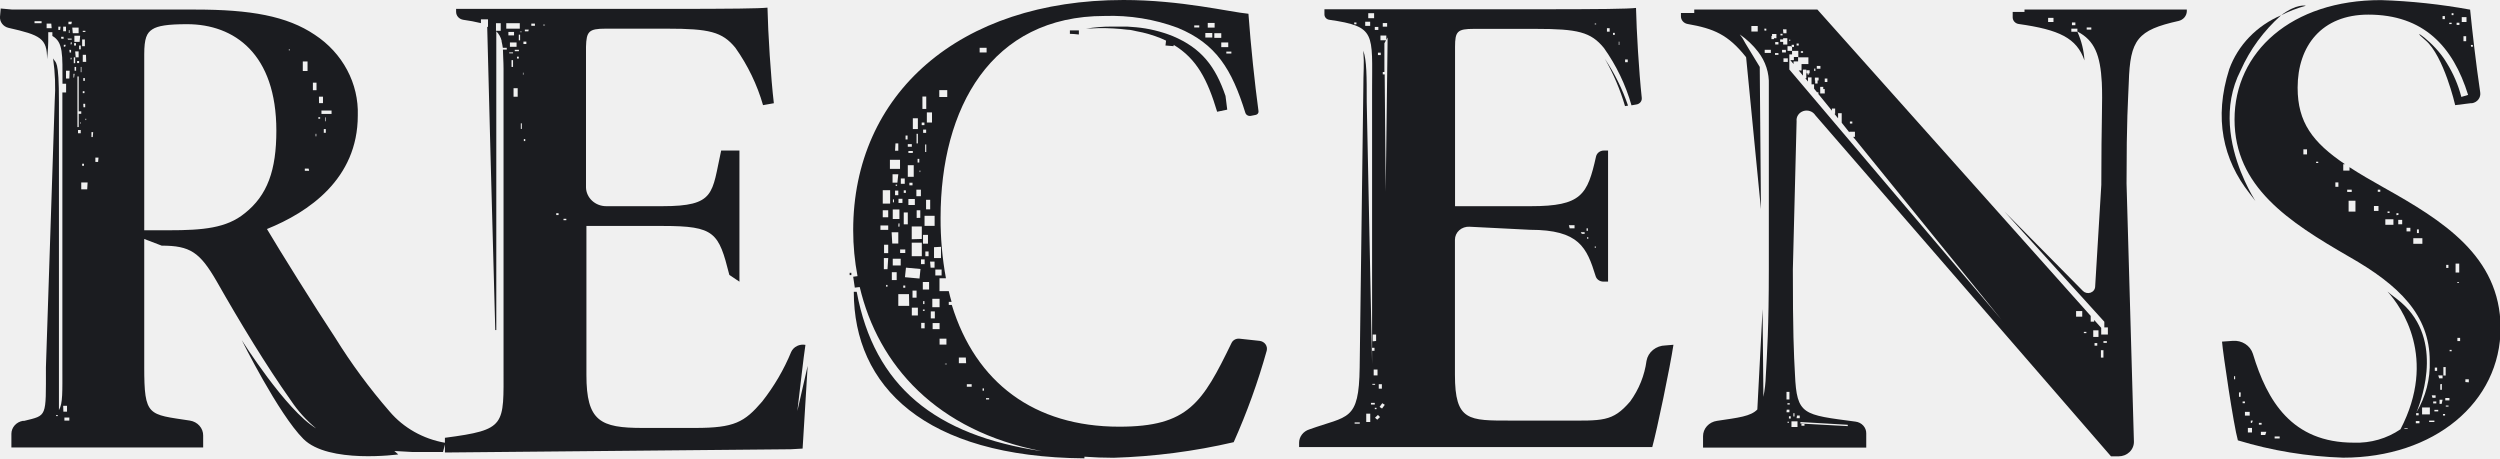
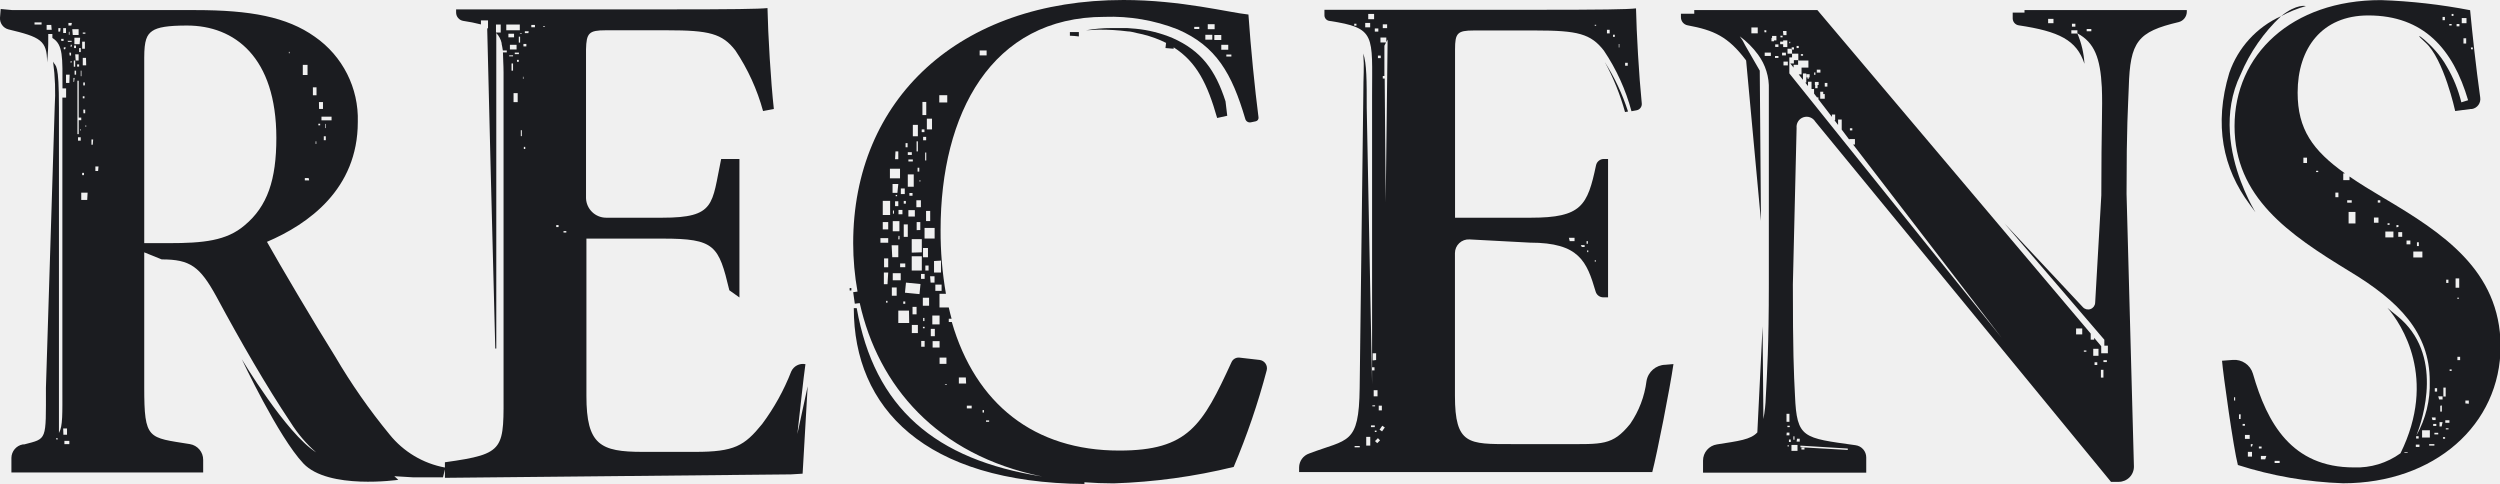
- <svg xmlns="http://www.w3.org/2000/svg" width="120" height="22" viewBox="0 0 120 22" fill="none">
-   <g clip-path="url(#clip0_83_991)">
-     <path d="M51.786 1.656V1.459H51.355V1.624C51.499 1.627 51.643 1.638 51.786 1.656V1.656Z" fill="#1B1C20" />
-     <path d="M56.335 2.216C56.338 2.195 56.338 2.173 56.335 2.152C57.449 2.822 57.963 3.831 58.423 5.364L58.907 5.263C58.878 5.061 58.854 4.836 58.825 4.606C58.341 3.189 57.672 2.312 56.286 1.73C55.726 1.507 55.133 1.364 54.528 1.308L54.102 1.276C53.864 1.276 53.617 1.276 53.365 1.276C52.951 1.275 52.538 1.308 52.13 1.376C52.333 1.376 52.546 1.349 52.764 1.349C53.221 1.346 53.678 1.372 54.13 1.427C54.276 1.427 54.416 1.473 54.557 1.5C54.955 1.571 55.343 1.684 55.715 1.835L55.971 1.95L55.943 2.184L56.335 2.216Z" fill="#1B1C20" />
-     <path d="M38.273 19.729C38.414 18.568 38.559 17.219 38.661 16.554C38.524 16.528 38.382 16.547 38.257 16.608C38.133 16.669 38.035 16.768 37.978 16.889C37.628 17.74 37.159 18.542 36.583 19.275C35.73 20.27 35.25 20.541 33.366 20.541H30.851C28.812 20.541 28.148 20.22 28.148 17.995V10.846H31.811C34.32 10.846 34.495 11.163 35.008 13.195L35.493 13.521V7.226H34.616C34.16 9.286 34.359 9.897 31.786 9.897H29.098C28.845 9.897 28.602 9.803 28.421 9.636C28.24 9.469 28.135 9.241 28.128 9.002V2.244C28.148 1.505 28.264 1.376 29.068 1.376H32.024C34.039 1.376 34.669 1.523 35.299 2.294C35.896 3.138 36.344 4.067 36.626 5.047L37.145 4.955C36.999 3.726 36.864 1.565 36.839 0.367C36.432 0.408 35.212 0.427 31.995 0.427H21.893V0.564C21.892 0.657 21.926 0.747 21.989 0.818C22.053 0.889 22.141 0.935 22.237 0.95C22.523 0.989 22.806 1.042 23.085 1.11V0.927H23.424V1.289H23.386C23.419 2.863 23.666 11.943 23.773 15.843H23.822V1.5C23.95 1.628 24.038 1.787 24.078 1.959V1.707V1.996C24.102 2.088 24.117 2.184 24.136 2.294H24.325V2.381H24.141C24.141 2.634 24.17 2.936 24.17 3.299C24.17 3.661 24.17 3.955 24.17 4.359V17.637C24.17 20.436 24.316 20.624 21.356 21.014V21.252C20.31 21.069 19.368 20.537 18.701 19.752C17.731 18.635 16.856 17.448 16.084 16.201C15.116 14.742 13.376 11.947 12.814 10.993C14.801 10.19 17.174 8.598 17.174 5.542C17.199 4.785 17.023 4.034 16.662 3.358C16.302 2.682 15.768 2.101 15.111 1.67C13.769 0.766 12.015 0.459 9.379 0.459H0.591L0.034 0.408L-0 0.803C-0.009 0.922 0.026 1.04 0.1 1.138C0.173 1.235 0.28 1.305 0.402 1.335C1.938 1.684 2.267 1.835 2.257 2.84C2.301 2.47 2.321 2.098 2.316 1.725C2.316 1.693 2.316 1.665 2.316 1.633V1.546H2.514V1.725C3.038 2.028 2.999 2.597 2.999 4.019H3.173V4.437H2.994V17.618C2.994 18.802 3.018 19.371 2.829 19.683C2.829 19.343 2.829 18.894 2.829 18.256V4.914C2.829 2.799 2.679 3.056 2.548 2.803C2.646 3.487 2.672 4.179 2.626 4.868L2.204 17.632C2.204 20.055 2.267 19.926 1.163 20.201H1.095C0.942 20.228 0.805 20.304 0.705 20.416C0.605 20.528 0.549 20.67 0.547 20.816V21.477H0.736H1.366H9.752V20.908C9.755 20.735 9.691 20.567 9.574 20.435C9.457 20.303 9.293 20.215 9.113 20.188C7.112 19.88 6.923 20.009 6.923 17.605V11.47L7.761 11.791C9.127 11.791 9.592 12.108 10.392 13.489C11.521 15.476 12.785 17.559 13.958 19.215C14.291 19.718 14.701 20.173 15.174 20.564C13.72 19.692 11.603 16.325 11.603 16.325C11.603 16.325 13.362 19.866 14.563 21.069C15.765 22.271 19.117 21.812 19.117 21.812L18.928 21.647L19.81 21.697C20.159 21.697 21.07 21.697 21.264 21.697L21.356 21.335V21.72L37.963 21.564L38.525 21.532L38.768 17.559L38.273 19.729ZM24.035 1.477H23.807V1.115H24.035V1.477ZM1.996 1.115H1.657V1.019H1.996V1.115ZM2.48 1.354H2.238V1.133H2.461L2.48 1.354ZM2.786 19.972H2.689V19.926H2.766L2.786 19.972ZM4.137 5.698V5.763H4.103V5.698H4.137ZM4.137 2.969H3.973V2.629H4.128L4.137 2.969ZM4.055 4.377V4.469H3.973V4.377H4.055ZM3.997 3.882V3.748H4.074V3.882H3.997ZM3.997 4.983H4.089V5.148H4.006L3.997 4.983ZM3.973 1.477H4.099V1.532H3.973V1.477ZM3.943 1.895H4.074V2.216H3.943V1.895ZM3.943 7.859H4.031V7.96H3.943V7.859ZM3.91 3.212V3.464H3.876V3.212H3.91ZM3.876 2.367H3.798V2.184H3.876V2.367ZM3.556 2.184V2.069H3.648V2.184H3.556ZM3.609 2.753V3.033H3.541V2.753H3.609ZM3.609 2.468H3.774V2.753H3.633L3.609 2.468ZM3.701 2.927H3.798V3.028H3.701V2.927ZM3.822 2.01H3.57V1.716H3.847L3.822 2.01ZM3.241 1.854H3.44V1.904H3.265L3.241 1.854ZM3.304 1.583V1.445H3.338V1.583H3.304ZM2.645 1.124H2.844H2.669H2.645ZM2.887 1.436H2.8V1.28H2.907L2.887 1.436ZM2.936 1.854V1.766H3.052V1.863L2.936 1.854ZM3.13 2.239H3.062V2.152H3.154L3.13 2.239ZM3.033 1.5V1.28H3.168V1.5H3.033ZM3.033 19.477H3.217V19.761H3.042L3.033 19.477ZM3.328 20.188H3.091V20.041H3.328V20.188ZM3.328 3.771H3.168V3.395H3.343L3.328 3.771ZM3.328 2.395H3.411V2.523H3.343L3.328 2.395ZM3.425 2.854H3.391V2.776H3.44L3.425 2.854ZM3.425 2.133H3.391V2.037H3.459L3.425 2.133ZM3.425 1.161H3.285V1.042H3.449L3.425 1.161ZM3.469 1.326H3.774V1.592H3.493L3.469 1.326ZM3.556 3.726H3.527V3.542H3.58L3.556 3.726ZM3.58 3.212H3.653V3.395H3.58V3.212ZM3.658 9.704V9.245V9.704ZM3.716 3.671H3.779V5.345H3.9V5.464H3.779V6.098H3.716V3.671ZM3.876 5.873V5.932H3.847V5.873H3.876ZM3.876 6.396H3.745V6.24H3.876V6.396ZM4.186 9.089H3.9V8.759H4.205L4.186 9.089ZM4.452 6.579H4.389V6.341H4.472L4.452 6.579ZM4.709 7.772H4.578V7.566H4.728L4.709 7.772ZM15.639 6.373H15.542V6.194H15.639V6.373ZM15.639 5.822H15.61V5.634H15.639V5.822ZM15.915 5.469H15.43V5.304H15.915V5.469ZM15.309 4.639H15.503V4.951H15.314L15.309 4.639ZM15.28 5.625H15.367V5.698H15.28V5.625ZM15.183 6.543H15.149V6.423H15.183V6.543ZM15.019 3.969H15.193V4.331H15.019V3.969ZM14.839 8.199H14.631V8.093H14.815L14.839 8.199ZM14.534 2.95H14.762V3.409H14.534V2.95ZM13.866 2.358H13.899V2.423H13.866V2.358ZM11.743 10.241C10.876 10.947 9.762 11.053 8.095 11.053H6.923V2.615C6.923 1.835 7.044 1.583 7.311 1.409C7.577 1.234 8.066 1.161 8.977 1.161C11.259 1.161 13.265 2.597 13.265 6.272C13.265 8.171 12.838 9.378 11.743 10.241ZM24.301 1.376V1.115H24.95V1.376H24.301ZM24.708 2.39H24.907V2.459H24.708V2.39ZM24.476 2.248V2.037H24.795V2.248H24.476ZM24.403 1.532H24.674V1.698H24.403V1.532ZM24.626 3.212H24.553V2.886H24.626V3.212ZM24.626 2.56H24.442V2.514H24.626V2.56ZM24.849 4.643H24.65V4.235H24.849V4.643ZM24.902 2.808H24.815V2.721H24.902V2.808ZM24.965 1.936H24.902V1.665H24.965V1.936ZM25.047 6.189H24.999V5.919H25.047V6.189ZM25.047 1.542H24.955V1.519H25.047V1.542ZM25.125 3.588H25.101V3.487H25.125V3.588ZM25.212 6.772H25.144V6.676H25.212V6.772ZM25.265 2.111H25.125V1.996H25.265V2.111ZM25.362 1.505H25.193V1.422H25.377L25.362 1.505ZM25.677 1.239H25.503V1.133H25.677V1.239ZM26.162 1.216H26.065V1.188H26.162V1.216ZM26.811 10.323H26.699V10.232H26.811V10.323ZM27.184 10.571H27.048V10.502H27.184V10.571Z" fill="#1B1C20" />
-     <path d="M109.492 0.734C109.87 0.541 110.27 0.387 110.684 0.275C110.684 0.275 110.247 0.161 109.492 0.734Z" fill="#1B1C20" />
-     <path d="M114.419 9.002C113.799 8.653 113.251 8.337 112.776 8.025V8.19H112.476V7.882H112.558C111.008 6.836 110.286 5.873 110.286 4.212C110.286 2.198 111.449 0.702 113.678 0.702C116.332 0.702 117.747 2.23 118.469 4.556L118.144 4.652C117.996 4.078 117.759 3.528 117.442 3.019C116.846 1.991 115.533 1.184 116.42 1.932C117.306 2.68 117.849 5.047 117.849 5.047L118.585 4.955H118.653C118.779 4.935 118.891 4.869 118.965 4.771C119.039 4.673 119.07 4.551 119.05 4.432C118.842 3.019 118.673 1.532 118.566 0.463C117.156 0.205 115.728 0.052 114.293 0.005C109.976 5.68522e-05 107.258 2.505 107.258 5.735C107.258 8.965 109.855 10.645 112.752 12.319C115.175 13.696 116.628 15.136 116.628 17.329C116.657 18.191 116.436 19.043 115.989 19.793C116.289 19.064 117.335 16.095 115.058 14.356C114.855 14.205 114.709 14.086 114.598 13.994C115.286 14.742 116.996 17.206 115.223 20.605C114.574 21.051 113.786 21.277 112.985 21.248C110.005 21.248 108.823 19.243 108.14 16.985C108.079 16.791 107.95 16.623 107.773 16.509C107.596 16.396 107.384 16.343 107.171 16.361L106.657 16.398C106.701 16.953 107.215 20.431 107.418 21.137C109.054 21.634 110.754 21.913 112.471 21.968C116.831 21.968 120.029 19.325 120.029 15.719C120 12.287 117.243 10.585 114.419 9.002ZM118.6 2.156H118.697V2.244H118.614L118.6 2.156ZM118.377 1.978H118.246V1.739H118.377V1.978ZM118.164 0.821H118.392V1.055H118.164V0.821ZM117.917 1.092H118.052V1.198H117.917V1.092ZM117.679 0.633H117.767V0.725H117.679V0.633ZM117.563 1.092H117.679V1.156H117.563V1.092ZM117.243 0.771H117.355V0.918H117.243V0.771ZM110.737 7.41H110.562V7.167H110.737V7.41ZM111.275 7.823H111.173V7.763H111.275V7.823ZM112.243 8.965H112.098V8.754H112.243V8.965ZM112.665 9.213V9.103H112.883V9.213H112.665ZM113.062 10.158H112.733V9.635H113.062V10.158ZM114.167 10.126H113.949V9.887H114.167V10.126ZM114.254 9.208H114.133V9.103H114.254V9.208ZM116.013 11.011H116.105V11.186H116.013V11.011ZM114.603 10.149H114.7V10.222H114.603V10.149ZM114.884 10.791H114.496V10.525H114.884V10.791ZM115.029 10.332V10.232H115.126V10.314L115.029 10.332ZM115.305 10.764H115.116V10.553H115.305V10.764ZM115.698 11.108H115.514V10.934H115.698V11.108ZM116.274 11.704H115.838V11.434H116.274V11.704ZM107.287 18.206H107.234V18.059H107.287V18.206ZM107.549 19.045H107.471V18.834H107.554L107.549 19.045ZM107.757 19.353H107.646V19.27H107.757V19.353ZM107.757 19.77H107.985V19.949H107.757V19.77ZM108.096 20.757H107.898V20.541H108.096V20.757ZM108.096 20.298H108.038V20.188H108.135L108.096 20.298ZM108.426 20.298H108.557V20.385H108.426V20.298ZM108.731 20.881H108.523V20.725H108.784L108.731 20.881ZM109.424 21.046H109.182V20.949H109.424V21.046ZM115.567 20.587H115.412V20.555H115.567V20.587ZM117.418 12.714H117.524V12.861H117.418V12.714ZM117.282 17.618H117.393V18.027H117.282V17.618ZM117.035 18.018H117.243V18.16H117.079L117.035 18.018ZM117.209 18.43V18.71H117.132V18.444L117.209 18.43ZM116.87 17.646H116.982V17.802H116.87V17.646ZM116.725 18.977H116.909V19.096H116.759L116.725 18.977ZM116.943 19.27V19.362H116.793V19.27H116.943ZM115.974 19.83H116.095V19.935H115.974V19.83ZM116.134 20.316H115.959V20.211H116.134V20.316ZM116.26 19.559H116.633V19.89H116.26V19.559ZM116.851 20.257H116.599V20.188H116.851V20.257ZM117.035 19.747H116.851V19.674H117.035V19.747ZM117.2 19.385H117.098V19.188H117.243L117.2 19.385ZM117.364 19.945H117.263V19.871H117.364V19.945ZM117.529 19.518H117.398V19.467H117.529V19.518ZM117.573 19.22H117.374V19.105H117.573V19.22ZM117.679 16.861H117.582V16.793H117.679V16.861ZM117.868 12.654H118.043V13.081H117.868V12.654ZM117.946 13.535H118.033V13.576H117.946V13.535ZM118.086 16.37H117.955V16.219H118.086V16.37ZM118.338 18.339V18.206H118.503V18.352L118.338 18.339Z" fill="#1B1C20" />
-     <path d="M107.554 3.377C107.997 2.377 108.657 1.477 109.492 0.734C108.913 0.981 108.395 1.337 107.967 1.78C107.54 2.223 107.213 2.745 107.006 3.313C106.25 5.676 106.711 7.667 107.975 9.277C109.24 10.888 105.742 6.882 107.554 3.377Z" fill="#1B1C20" />
-     <path d="M86.106 2.886H85.936L86.091 3.074V2.946H86.309V2.735H86.106V2.886Z" fill="#1B1C20" />
-     <path d="M97.176 0.574H96.609V0.84C96.611 0.916 96.641 0.989 96.694 1.046C96.747 1.103 96.82 1.141 96.9 1.152C98.838 1.427 99.681 1.822 100.054 2.9C100.026 2.426 99.912 1.96 99.715 1.523H99.424V1.376H99.715V1.514C100.543 1.941 100.815 2.647 100.887 3.964C100.931 4.937 100.863 5.698 100.863 8.873L100.567 13.764C100.564 13.827 100.541 13.888 100.501 13.938C100.462 13.989 100.407 14.027 100.345 14.049C100.282 14.07 100.215 14.074 100.15 14.059C100.085 14.044 100.027 14.012 99.981 13.966L96.217 10.158L101.008 15.444V15.714H101.178V16.058H100.858V15.737L100.519 15.357V15.439H100.354V15.164L87.235 0.459H81.324V0.624H80.685V0.785C80.684 0.872 80.717 0.957 80.776 1.024C80.835 1.091 80.918 1.137 81.009 1.152C82.264 1.372 82.947 1.661 83.8 2.73C83.806 2.737 83.811 2.744 83.814 2.753L84.526 10.043L84.468 3.212L83.771 2.065C83.7 1.918 83.612 1.78 83.509 1.652C83.509 1.652 83.509 1.652 83.509 1.652C83.845 1.884 84.141 2.164 84.386 2.482C84.745 2.942 84.928 3.503 84.904 4.074V12.916C84.904 15.737 84.817 16.976 84.759 18.031C84.749 18.373 84.711 18.714 84.643 19.05L84.604 14.833C84.604 14.833 84.4 18.683 84.352 19.655C84.032 19.986 83.456 20.046 82.414 20.201C82.228 20.228 82.057 20.317 81.934 20.453C81.812 20.588 81.745 20.762 81.746 20.94V21.486H89.58V20.793C89.58 20.658 89.528 20.526 89.433 20.424C89.339 20.322 89.208 20.256 89.066 20.238C86.547 19.903 86.246 19.935 86.159 17.981C86.101 16.921 86.057 15.957 86.057 12.934L86.237 5.818C86.224 5.714 86.249 5.609 86.309 5.52C86.368 5.432 86.457 5.365 86.562 5.331C86.666 5.297 86.78 5.299 86.884 5.335C86.988 5.37 87.076 5.439 87.133 5.529L101.328 21.904H101.696C101.794 21.904 101.89 21.885 101.98 21.85C102.069 21.814 102.151 21.762 102.219 21.696C102.287 21.63 102.341 21.552 102.376 21.466C102.412 21.381 102.43 21.289 102.428 21.197L102.074 8.809C102.074 5.639 102.147 4.909 102.181 3.964C102.244 1.89 102.602 1.445 104.574 1.005C104.683 0.979 104.781 0.92 104.851 0.838C104.922 0.755 104.963 0.652 104.967 0.546V0.459H97.176V0.574ZM88.795 5.832H88.911V5.928H88.795V5.832ZM87.588 3.771H87.714V3.937H87.588V3.771ZM87.588 4.276V4.487H87.37V4.276V4.171H87.516V4.276H87.588ZM87.206 3.166H87.38V3.299H87.206V3.166ZM87.114 3.863V3.726H87.293V3.863H87.244V4.01H87.128V3.863H87.114ZM87.08 3.294H87.138V3.404H87.08V3.294ZM86.692 3.519V3.372H86.862V3.519H86.818V3.583H86.765V3.519H86.692ZM86.44 2.459H86.547V2.533H86.44V2.459ZM86.237 2.088H86.338V2.184H86.237V2.088ZM85.999 2.152H86.111V2.253H85.999V2.152ZM85.888 1.9H85.931V1.964H85.888V1.9ZM85.583 1.409H85.752V1.597H85.602L85.583 1.409ZM85.462 1.624H85.563V1.698H85.462V1.624ZM84.371 1.514H84.066V1.248H84.371V1.514ZM84.686 1.376H84.783V1.468H84.696L84.686 1.376ZM85.001 2.542H84.706V2.39H85.001V2.542ZM85.151 1.877H85.03V1.725H85.059V1.633H85.268V1.835H85.151V1.877ZM85.365 2.634H85.2V2.546H85.365V2.634ZM85.365 2.134H85.21V2.019H85.365V2.134ZM85.447 1.89H85.592V1.835H85.791V2.138H85.592V2.01H85.447V1.89ZM85.539 2.395H85.723V2.519H85.539V2.395ZM85.607 2.799H85.815V2.973H85.607V2.799ZM85.752 18.811H85.893V19.174H85.752V18.811ZM85.907 19.353V19.417H85.796V19.353H85.907ZM85.762 19.665H85.893V19.789H85.752L85.762 19.665ZM85.868 20.293H85.801V20.243H85.868V20.293ZM85.956 20.091H85.868V19.981H85.956V20.091ZM86.615 20.436H86.469V20.348H86.615V20.436ZM86.421 20.257L88.693 20.39V20.454L86.421 20.33V20.257ZM86.256 19.945H86.387V20.073H86.237L86.256 19.945ZM86.082 19.834H86.135V19.991H86.082V19.834ZM86.28 20.224V20.495H85.99V20.224H86.28ZM88.218 6.088L85.888 3.336V2.799V2.611H86.019V2.441H85.801V2.216H86.019V2.441H86.319V2.753H86.803V3.074H86.474V3.381H86.338L86.542 3.629V3.34H86.702V3.753H86.653L86.784 3.914V3.716H86.954V4.047H87.075V4.253L87.215 4.428H87.283V4.515L87.932 5.313V5.208H88.087V5.464H88.053L88.228 5.68V5.432H88.402V5.891L88.766 6.35V6.322H89.037V6.57H88.95L96.072 15.347L88.218 6.088ZM99.947 15.2H99.652V14.93H99.947V15.2ZM100.146 15.99H100.025V15.93H100.146V15.99ZM100.669 16.591H100.538V16.467H100.669V16.591ZM100.727 16.173H100.475V15.857H100.727V16.173ZM100.965 17.164H100.844V16.811H100.965V17.164ZM101.129 16.458H100.965V16.375H101.129V16.458ZM100.161 1.317H100.383V1.422H100.161V1.317ZM99.904 1.152H99.952H99.904ZM99.453 1.078H99.618V1.211H99.453V1.078ZM98.31 0.858H98.567V1.055H98.31V0.858Z" fill="#1B1C20" />
-     <path d="M40.865 13.095H40.783V13.205H40.865V13.095Z" fill="#1B1C20" />
-     <path d="M60.458 16.361L59.489 16.256C59.412 16.249 59.335 16.265 59.268 16.301C59.202 16.337 59.148 16.392 59.116 16.458C57.715 19.339 57.042 20.481 53.723 20.481C49.649 20.481 46.829 18.371 45.686 14.636H45.541V14.489H45.676C45.628 14.319 45.579 14.15 45.541 13.975H45.095V13.356H45.405C45.229 12.397 45.143 11.425 45.148 10.452C45.148 5.189 47.571 0.766 53.021 0.766C54.219 0.726 55.413 0.919 56.529 1.335C58.384 2.097 59.13 3.34 59.775 5.409C59.791 5.462 59.827 5.507 59.876 5.535C59.926 5.563 59.985 5.572 60.041 5.561L60.274 5.515C60.315 5.507 60.352 5.485 60.377 5.453C60.402 5.42 60.414 5.38 60.409 5.341C60.23 4.019 60.036 2.193 59.925 0.661C59.009 0.574 56.684 0 53.927 0C46.025 0 40.953 4.519 40.953 11.053C40.953 11.791 41.023 12.528 41.161 13.255L40.953 13.283L41.03 13.806L41.267 13.778C42.149 17.522 44.95 20.688 50.027 21.66C44.882 20.899 41.97 18.541 41.122 14.008H40.982C40.982 18.536 44.373 21.94 52.052 22V21.922C52.503 21.954 52.972 21.973 53.457 21.973C55.399 21.914 57.33 21.663 59.217 21.225C59.855 19.798 60.384 18.331 60.802 16.834C60.816 16.781 60.818 16.726 60.808 16.673C60.798 16.619 60.776 16.568 60.743 16.523C60.711 16.479 60.668 16.441 60.619 16.413C60.57 16.385 60.515 16.367 60.458 16.361V16.361ZM59.106 2.569H58.864V2.478H59.106V2.569ZM58.621 2.037H58.956V2.262H58.621V2.037ZM58.621 1.817H58.287V1.592H58.621V1.817ZM57.972 1.101H58.302V1.326H57.972V1.101ZM57.856 1.583H58.19V1.803H57.856V1.583ZM57.323 1.22H57.565V1.317H57.323V1.22ZM45.1 14.342V14.746H44.751V14.342H45.1ZM45.197 13.223H44.896V12.938H45.197V13.223ZM45.168 11.847V12.388H44.833V11.865L45.168 11.847ZM47.023 2.294H47.357V2.519H47.023V2.294ZM45.085 4.327H45.468V4.657H45.085V4.327ZM44.862 10.842H44.378V10.36H44.862V10.842ZM44.46 7.295H44.407V6.933H44.46V7.295ZM44.649 9.589V10.048H44.451V9.589H44.649ZM44.455 6.377H44.31V6.221H44.455V6.377ZM44.417 12.071H44.572V12.296H44.417V12.071ZM44.305 11.695V11.273H44.543V11.695H44.305ZM44.489 5.396H44.736V5.882H44.489V5.396ZM44.276 4.634H44.46V5.23H44.276V4.634ZM44.242 5.882H44.373V6.006H44.242V5.882ZM43.913 9.552V9.841H43.603V9.552H43.913ZM43.651 8.896V8.772H43.801V8.896H43.651ZM43.763 11.649H44.247V12.296H43.763V11.649ZM43.763 11.484V10.869H44.247V11.47L43.763 11.484ZM44 10.461V10.094H44.174V10.456L44 10.461ZM44.203 9.419H43.986V9.103H44.203V9.419ZM44.141 8.185H44.174V8.259H44.141V8.185ZM44.126 7.8H44.044V7.625H44.126V7.8ZM44.058 6.423V6.882H43.995V6.423H44.058ZM43.816 5.676H44.058V6.194H43.816V5.676ZM43.574 6.919H43.767V7.043H43.574V6.919ZM43.816 7.249V7.341H43.603V7.249H43.816ZM43.574 7.928H43.859V8.488H43.574V7.928ZM43.206 12.145V11.975H43.453V12.145H43.206ZM43.356 13.705H43.453V13.81H43.356V13.705ZM43.118 9.149V9.369H42.963V9.149H43.118ZM42.992 8.919V8.86H43.06V8.919H42.992ZM43.075 8.768H42.842V8.364H43.118L43.075 8.768ZM42.91 9.571V9.713H42.861V9.571H42.91ZM42.852 10.053H43.172V10.511H42.852V10.053ZM43.128 9.741V9.543H43.317V9.741H43.128ZM43.128 10.722H43.176V10.878H43.118L43.128 10.722ZM43.234 12.42V12.741H42.852V12.42H43.234ZM43.38 10.768V10.199H43.574V10.768H43.38ZM43.38 9.259V9.135H43.482V9.259H43.38ZM43.467 6.506H43.564V6.694H43.467V6.506ZM43.239 8.566H43.428V8.823H43.239V8.566ZM42.983 6.882H43.118V7.235H42.963L42.983 6.882ZM42.716 7.671H43.201V8.107H42.716V7.671ZM42.261 10.823H42.634V11.034H42.261V10.823ZM42.6 13.76H42.532V13.677H42.6V13.76ZM42.6 12.92H42.425V12.388H42.634L42.6 12.92ZM42.634 12.149H42.435V11.746H42.634V12.149ZM42.634 10.429H42.372V10.094H42.634V10.429ZM42.726 9.773H42.372V9.13H42.726V9.773ZM42.798 11.149H43.118V11.691H42.828L42.798 11.149ZM43.041 13.443H42.808V13.067H43.041V13.443ZM43.642 14.682H43.118V14.118H43.632L43.642 14.682ZM44.058 15.141H43.767V14.769H44.058V15.141ZM43.801 14.287V13.948H43.995V14.287H43.801ZM44.136 13.37L43.438 13.306L43.486 12.847L44.184 12.911L44.136 13.37ZM44.208 12.452H44.383V12.677H44.208V12.452ZM44.31 14.453H44.373V14.595H44.31V14.453ZM44.383 15.76H44.218V15.499H44.383V15.76ZM44.383 14.921H44.3V14.856H44.383V14.921ZM44.596 13.897H44.295V13.535H44.596V13.897ZM44.644 12.558H44.858V12.847H44.669L44.644 12.558ZM44.678 14.948H44.872V15.283H44.678V14.948ZM45.1 15.797H44.766V15.508H45.1V15.797ZM45.1 16.256H45.429V16.54H45.1V16.256ZM45.453 17.485H45.356V17.458H45.453V17.485ZM46.374 17.435H46.025V17.16H46.359L46.374 17.435ZM46.64 18.564H46.408V18.44H46.64V18.564ZM47.231 18.752H47.164V18.642H47.231V18.752ZM47.478 19.174H47.328V19.11H47.478V19.174Z" fill="#1B1C20" />
-     <path d="M78.146 5.07C77.877 4.279 77.502 3.523 77.032 2.822C77.445 3.541 77.77 4.303 78.001 5.093L78.146 5.07Z" fill="#1B1C20" />
-     <path d="M79.939 16.581C79.72 16.585 79.51 16.661 79.345 16.796C79.179 16.931 79.069 17.116 79.033 17.32C78.939 18.02 78.67 18.689 78.248 19.27C77.395 20.266 76.915 20.188 75.031 20.188H72.536C70.491 20.188 69.837 20.22 69.837 17.99V11.507C69.837 11.422 69.855 11.338 69.891 11.259C69.926 11.181 69.978 11.111 70.044 11.052C70.109 10.994 70.186 10.949 70.271 10.92C70.355 10.89 70.445 10.878 70.535 10.883L73.442 11.03C75.806 11.03 76.165 11.883 76.591 13.255C76.614 13.331 76.662 13.397 76.729 13.444C76.795 13.491 76.876 13.517 76.959 13.517H77.187V7.226H76.983C76.896 7.226 76.812 7.255 76.744 7.306C76.676 7.358 76.629 7.43 76.61 7.511C76.198 9.346 75.922 9.897 73.481 9.897H69.842V2.244C69.842 1.505 69.954 1.386 70.743 1.386H73.708C75.728 1.386 76.358 1.532 76.988 2.303C77.587 3.145 78.034 4.076 78.311 5.056L78.548 5.015C78.626 5.003 78.696 4.964 78.743 4.905C78.791 4.846 78.813 4.772 78.805 4.698C78.669 3.437 78.553 1.487 78.529 0.381C78.122 0.427 76.901 0.445 73.684 0.445H63.573V0.697C63.574 0.76 63.598 0.819 63.642 0.866C63.685 0.912 63.745 0.942 63.81 0.95C66.068 1.276 65.86 1.588 65.86 4.359V16.696H65.976V16.838H65.86V17.472L65.603 4.896C65.603 3.652 65.603 2.904 65.438 2.432C65.492 3.129 65.438 3.349 65.438 4.377L65.264 17.646C65.23 20.243 64.707 19.94 62.841 20.614C62.701 20.659 62.579 20.744 62.492 20.858C62.406 20.971 62.358 21.108 62.357 21.248V21.459H63.001H79.309C79.541 20.614 80.157 17.66 80.326 16.549L79.939 16.581ZM76.547 11.833H76.605V11.888H76.547V11.833ZM76.237 11.461H76.184V11.383H76.237V11.461ZM76.155 10.961H76.218V11.08H76.155V10.961ZM75.879 11.145H76.063V11.227H75.927L75.879 11.145ZM75.307 10.81H75.578V10.961H75.346L75.307 10.81ZM78.005 2.854H78.132V2.987H78.005V2.854ZM77.7 2H77.729V2.156H77.7V2ZM77.424 1.578H77.511V1.675H77.424V1.578ZM77.133 1.354H77.264V1.519H77.133V1.354ZM76.547 1.129H76.615V1.17H76.547V1.129ZM65.109 1.165H65.002V1.078H65.109V1.165ZM65.269 20.335H65.022V20.275H65.269V20.335ZM66.373 1.106H66.582V1.28H66.373V1.106ZM65.99 1.294H66.16V1.436H65.99V1.294ZM66.276 2.643H66.141V2.528H66.276V2.643ZM66.33 18.44V18.655H66.18V18.44H66.33ZM66.18 18.986H66.131H66.18ZM65.768 1.243H65.53V1.042H65.768V1.243ZM65.676 0.872V0.633H65.957V0.872H65.676ZM65.889 16.384V16.058H66.053V16.366L65.889 16.384ZM65.937 17.738H66.121V18.018H65.937V17.738ZM65.874 18.426H66.005V18.472H65.874V18.426ZM65.957 18.797V18.875V18.811V18.797ZM65.772 20.257H65.579V19.857H65.772V20.257ZM65.99 19.417H65.806V19.339H65.99V19.417ZM65.99 19.573H66.073V19.637H65.99V19.573ZM66.107 20.146L66 20.05L66.141 19.917L66.242 20.018L66.107 20.146ZM66.339 19.61L66.218 19.532L66.349 19.353L66.47 19.431L66.339 19.61ZM66.514 9.195L66.465 3.57H66.373V3.455H66.451V2.078L66.528 1.932H66.262V1.707H66.543V1.913L66.606 1.799L66.514 9.195Z" fill="#1B1C20" />
+ <svg xmlns="http://www.w3.org/2000/svg" viewBox="0 0 247.69 47.95">
+   <defs>
+     <style>.cls-1{fill:#1b1c20;}</style>
+   </defs>
+   <g id="Слой_2" data-name="Слой 2">
+     <g id="Слой_1-2" data-name="Слой 1">
+       <path class="cls-1" d="M106.89,3.61V3.18H106v.36A8.25,8.25,0,0,1,106.89,3.61Z" />
+       <path class="cls-1" d="M116.28,4.83a.57.57,0,0,0,0-.14c2.3,1.46,3.36,3.66,4.31,7l1-.22c-.06-.44-.11-.93-.17-1.43-1-3.09-2.38-5-5.24-6.27a12.55,12.55,0,0,0-3.63-.92l-.88-.07c-.49,0-1,0-1.52,0A14.49,14.49,0,0,0,107.6,3c.42,0,.86-.06,1.31-.06a21,21,0,0,1,2.82.17c.3,0,.59.1.88.16A11.39,11.39,0,0,1,115,4l.53.25-.06.51Z" />
+       <path class="cls-1" d="M79,43c.29-2.53.59-5.47.8-6.92a1.27,1.27,0,0,0-1.41.73,22.19,22.19,0,0,1-2.88,5.2c-1.76,2.17-2.75,2.76-6.64,2.76H63.68c-4.21,0-5.58-.7-5.58-5.55V23.64h7.56c5.18,0,5.54.69,6.6,5.12l1,.71V15.75H71.45c-.94,4.49-.53,5.82-5.84,5.82H60.06a2,2,0,0,1-2-1.95V4.89C58.1,3.28,58.34,3,60,3H66.1c4.16,0,5.46.32,6.76,2a20.46,20.46,0,0,1,2.74,6l1.07-.2c-.3-2.68-.58-7.39-.63-10-.84.09-3.36.13-10,.13H45.19v.3a.84.84,0,0,0,.71.84,16.27,16.27,0,0,1,1.75.35v-.4h.7v.79h-.08c.07,3.43.58,23.22.8,31.72h.1V3.27a2.11,2.11,0,0,1,.53,1V3.72h0v.63h0c.05.2.08.41.12.65h.39v.19h-.38c0,.55.06,1.21.06,2s0,1.43,0,2.31V38.44c0,6.1.3,6.51-5.81,7.36v.52a9.18,9.18,0,0,1-5.48-3.27,59.79,59.79,0,0,1-5.4-7.74c-2-3.18-5.59-9.27-6.75-11.35,4.1-1.75,9-5.22,9-11.88a9.9,9.9,0,0,0-4.26-8.44C28.42,1.67,24.8,1,19.36,1H1.22L.07.89,0,1.75A1.12,1.12,0,0,0,.83,2.91C4,3.67,4.68,4,4.66,6.19a19.58,19.58,0,0,0,.12-2.43c0-.07,0-.13,0-.2V3.37h.41v.39h0c1.08.66,1,1.9,1,5h.36v.91H6.18V38.4c0,2.58.05,3.82-.34,4.5,0-.74,0-1.72,0-3.11V10.71c0-4.61-.31-4.05-.58-4.6a22.72,22.72,0,0,1,.16,4.5L4.55,38.43c0,5.28.13,5-2.15,5.6l-.14,0a1.38,1.38,0,0,0-1.13,1.34v1.44h.39v0h1.3v0H20.13V45.57A1.57,1.57,0,0,0,18.81,44c-4.13-.67-4.52-.39-4.52-5.63V25l1.73.7c2.82,0,3.78.69,5.43,3.7,2.33,4.33,4.94,8.87,7.36,12.48a13.32,13.32,0,0,0,2.51,2.94c-3-1.9-7.37-9.24-7.37-9.24s3.63,7.72,6.11,10.34,9.4,1.62,9.4,1.62l-.39-.36,1.82.11c.72,0,2.6,0,3,0l.19-.79v.84L78.36,47v0l1.16-.07.5-8.66ZM49.61,3.22h-.47V2.43h.47ZM4.12,2.43h-.7V2.22h.7Zm1,.52H4.62V2.47h.46Zm.63,40.58H5.55v-.1h.16ZM8.54,12.42v.14H8.47v-.14Zm0-5.95H8.2V5.73h.32ZM8.37,9.54v.2H8.2v-.2ZM8.25,8.46V8.17h.16v.29Zm0,2.4h.19v.36H8.27ZM8.2,3.22h.26v.12H8.2Zm-.06.91h.27v.7H8.14Zm0,13h.18v.22H8.14ZM8.07,7v.55H8V7ZM8,5.16H7.84v-.4H8Zm-.66-.4V4.51h.19v.25ZM7.45,6v.61H7.31V6Zm0-.62h.34V6H7.5Zm.19,1h.2v.22h-.2Zm.25-2H7.37V3.74h.57Zm-1.2-.34H7.1v.11H6.74Zm.13-.59v-.3h.07v.3Zm-1.36-1h.41v0H5.51Zm.5.68H5.78V2.79H6Zm.1.91V3.85h.24v.21Zm.4.84H6.32V4.69h.19ZM6.26,3.27V2.79h.28v.48Zm0,39.18h.38v.62H6.28ZM6.87,44H6.38v-.32h.49Zm0-35.78H6.54V7.4H6.9Zm0-3h.17V5.5H6.9Zm.2,1H7V6.05H7.1Zm0-1.57H7V4.44h.14Zm0-2.12H6.78V2.27h.34Zm.09.36h.63v.58H7.21Zm.18,5.23H7.28v-.4h.11ZM7.39,7h.15v.4H7.39Zm.16,14.15h0v-1h0ZM7.67,8H7.8v3.65h.25v.26H7.8v1.38H7.67ZM8,12.8v.13H7.94V12.8Zm0,1.14H7.73V13.6H8Zm.64,5.87H8.05v-.72h.63Zm.55-5.47H9.06v-.52h.17Zm.53,2.6H9.45v-.45h.31Zm22.56-3.05h-.2V13.5h.2Zm0-1.2h-.06v-.41h.06Zm.57-.77h-1v-.36h1Zm-1.25-1.81H32v.68h-.39Zm-.06,2.15h.18v.16h-.18Zm-.2,2h-.07V14h.07ZM31,8.65h.36v.79H31Zm-.37,9.22H30.2v-.23h.38ZM30,6.43h.47v1H30ZM28.62,5.14h.07v.14h-.07ZM24.24,22.32c-1.79,1.54-4.09,1.77-7.53,1.77H14.29V5.7c0-1.7.25-2.25.8-2.63s1.56-.54,3.44-.54c4.71,0,8.85,3.13,8.85,11.14C27.38,17.81,26.5,20.44,24.24,22.32ZM50.16,3V2.43H51.5V3ZM51,5.21h.41v.15H51Zm-.48-.31V4.44h.66V4.9Zm-.15-1.56h.56V3.7h-.56ZM50.83,7h-.15V6.29h.15Zm0-1.42h-.38V5.48h.38Zm.46,4.54h-.41V9.23h.41Zm.11-4h-.18V5.93h.18Zm.13-1.9H51.4V3.63h.13Zm.17,9.27h-.1V12.9h.1Zm0-10.13h-.19V3.31h.19Zm.16,4.46h-.05V7.6h.05Zm.18,6.94h-.14v-.21h.14Zm.11-10.16h-.29V4.35h.29Zm.2-1.32H52V3.1h.38ZM53,2.7h-.36V2.47H53Zm1-.05H53.8V2.59H54ZM55.34,22.5h-.23v-.2h.23Zm.77.54h-.28v-.15h.28Z" />
+       <path class="cls-1" d="M226,1.6a12.28,12.28,0,0,1,2.46-1S227.56.35,226,1.6Z" />
+       <path class="cls-1" d="M236.17,19.62c-1.28-.76-2.41-1.45-3.39-2.13v.36h-.62v-.67h.17c-3.2-2.28-4.69-4.38-4.69-8,0-4.39,2.4-7.65,7-7.65,5.48,0,8.4,3.33,9.89,8.4l-.67.21a13.15,13.15,0,0,0-1.45-3.56c-1.23-2.24-3.94-4-2.11-2.37S243.25,11,243.25,11l1.52-.2.14,0a1,1,0,0,0,.82-1.14c-.43-3.08-.78-6.32-1-8.65a56.69,56.69,0,0,0-8.82-1C227,0,221.39,5.46,221.39,12.5s5.36,10.7,11.34,14.35c5,3,8,6.14,8,10.92a10.26,10.26,0,0,1-1.32,5.37c.62-1.59,2.78-8.06-1.92-11.85-.42-.33-.72-.59-.95-.79,1.42,1.63,4.95,7,1.29,14.41a7.39,7.39,0,0,1-4.62,1.4c-6.15,0-8.59-4.37-10-9.29a1.91,1.91,0,0,0-2-1.36l-1.06.08c.09,1.21,1.15,8.79,1.57,10.33a38.38,38.38,0,0,0,10.43,1.81c9,0,15.6-5.76,15.6-13.62C247.69,26.78,242,23.07,236.17,19.62ZM244.8,4.7H245v.19h-.17Zm-.46-.39h-.27V3.79h.27Zm-.44-2.52h.47V2.3h-.47Zm-.51.59h.28v.23h-.28Zm-.49-1h.18v.2h-.18Zm-.24,1h.24v.14h-.24ZM242,1.68h.23V2H242ZM228.57,16.15h-.36v-.53h.36Zm1.11.9h-.21v-.13h.21Zm2,2.49h-.3v-.46h.3Zm.87.54v-.24H233v.24Zm.82,2.06h-.68V21h.68Zm2.28-.07h-.45v-.52h.45Zm.18-2h-.25v-.23h.25ZM239.46,24h.19v.38h-.19Zm-2.91-1.88h.2v.16h-.2Zm.58,1.4h-.8v-.58h.8Zm.3-1V22.3h.2v.18Zm.57.94h-.39V23H238Zm.81.75h-.38v-.38h.38ZM240,25.51h-.9v-.59h.9ZM221.45,39.68h-.11v-.32h.11Zm.54,1.83h-.16v-.46H222Zm.43.67h-.23V42h.23Zm0,.91h.47v.39h-.47Zm.7,2.15h-.41v-.47h.41Zm0-1H223V44h.2Zm.68,0h.27v.19h-.27Zm.63,1.27H224v-.34h.54Zm1.43.36h-.5v-.21h.5Zm12.68-1h-.32v-.07h.32Zm3.82-17.16h.22v.32h-.22Zm-.28,10.69h.23v.89h-.23Zm-.51.87H242v.31h-.34Zm.36.9v.61h-.16V40.2Zm-.7-1.71h.23v.34h-.23Zm-.3,2.9h.38v.26H241Zm.45.64v.2h-.31V42Zm-2,1.22h.25v.23h-.25Zm.33,1.06h-.36v-.23h.36Zm.26-1.65h.77v.72h-.77Zm1.22,1.52h-.52V44h.52Zm.38-1.11h-.38v-.16h.38Zm.34-.79h-.21v-.43H242Zm.34,1.22h-.21v-.16h.21Zm.34-.93h-.27v-.11h.27Zm.09-.65h-.41v-.25h.41Zm.22-5.14h-.2v-.15h.2Zm.39-9.17h.36v.93h-.36Zm.16,1.92h.18v.09h-.18Zm.29,6.18h-.27v-.33h.27Zm.52,4.29v-.29h.34V40Z" />
+       <path class="cls-1" d="M222,7.36a16.85,16.85,0,0,1,4-5.76,9.59,9.59,0,0,0-5.13,5.62c-1.56,5.15-.61,9.49,2,13S218.26,15,222,7.36Z" />
+       <polygon class="cls-1" points="177.73 6.29 177.38 6.29 177.7 6.7 177.7 6.42 178.15 6.42 178.15 5.96 177.73 5.96 177.73 6.29" />
+       <path class="cls-1" d="M200.58,1.25h-1.17v.58a.7.7,0,0,0,.6.68c4,.6,5.74,1.46,6.51,3.81a8.9,8.9,0,0,0-.7-3h-.6V3h.6V3.3c1.71.93,2.27,2.47,2.42,5.34.09,2.12-.05,3.78-.05,10.7L207.58,30a.7.7,0,0,1-1.21.44l-7.77-8.3,9.89,11.52v.59h.35V35h-.66V34.3l-.7-.83v.18h-.34v-.6L180.06,1h-12.2v.36h-1.32v.35a.81.81,0,0,0,.67.8c2.59.48,4,1.11,5.76,3.44A.14.14,0,0,1,173,6l1.47,15.89L174.35,7,172.91,4.5a4.77,4.77,0,0,0-.54-.9s0,0,0,0a8.35,8.35,0,0,1,1.81,1.81,5.48,5.48,0,0,1,1.07,3.47V28.15c0,6.15-.18,8.85-.3,11.15a13.75,13.75,0,0,1-.24,2.22l-.08-9.19s-.42,8.39-.52,10.51c-.66.72-1.85.85-4,1.19a1.62,1.62,0,0,0-1.38,1.61v1.19h16.17V45.32a1.22,1.22,0,0,0-1.06-1.21c-5.2-.73-5.82-.66-6-4.92-.12-2.31-.21-4.41-.21-11L178,12.68a1,1,0,0,1,1.85-.63l29.3,35.69h.76a1.51,1.51,0,0,0,1.51-1.54l-.73-27c0-6.91.15-8.5.22-10.56.13-4.52.87-5.49,4.94-6.45a1.07,1.07,0,0,0,.81-1V1H200.58Zm-17.3,11.46h.24v.21h-.24Zm-2.49-4.49h.26v.36h-.26Zm0,1.1v.46h-.45V9.32h0V9.09h.3v.23ZM180,6.9h.36v.29H180Zm-.19,1.52v-.3h.37v.3h-.1v.32h-.24V8.42Zm-.07-1.24h.12v.24h-.12Zm-.8.49V7.35h.35v.32h-.09v.14h-.11V7.67Zm-.52-2.31h.22v.16h-.22ZM178,4.55h.21v.21H178Zm-.49.14h.23v.22h-.23Zm-.23-.55h.09v.14h-.09Zm-.63-1.07H177v.41h-.31Zm-.25.47h.21V3.7h-.21Zm-2.25-.24h-.63V2.72h.63ZM174.8,3H175V3.2h-.18Zm.65,2.54h-.61V5.21h.61Zm.31-1.45h-.25V3.76h.06v-.2H176V4h-.24Zm.44,1.65h-.34V5.55h.34Zm0-1.09h-.32V4.4h.32Zm.17-.53h.3V4h.41v.66h-.41V4.38h-.3Zm.19,1.1h.38v.27h-.38Zm.14.88h.43v.38h-.43ZM177,41h.29v.79H177Zm.32,1.18v.14h-.23v-.14Zm-.3.68h.27v.27H177Zm.22,1.37h-.14v-.11h.14Zm.18-.44h-.18v-.24h.18Zm1.36.75h-.3v-.19h.3Zm-.4-.39,4.69.29v.14l-4.69-.27Zm-.34-.68h.27v.28H178Zm-.36-.24h.11v.34h-.11Zm.41.85v.59h-.6v-.59Zm4-30.81-4.81-6V6.1l0,0V5.69h.27V5.32h-.45V4.83h.45v.49h.62V6h1v.7h-.68v.67h-.28l.42.54V7.28h.33v.9h-.1l.27.35h0V8.1h.35v.72h.25v.45h0l.29.38h.14v.19l1.34,1.74v-.23h.32v.56h-.07l.36.47v-.54h.36v1l.75,1v-.06h.56v.54h-.18l14.7,19.13Zm24.21,19.86h-.61v-.59h.61Zm.41,1.72h-.25v-.13h.25Zm1.08,1.31h-.27v-.27h.27Zm.12-.91h-.52v-.69h.52Zm.49,2.16h-.25v-.77h.25Zm.34-1.54h-.34v-.18h.34Zm-2-33h.46V3.1h-.46Zm-.53-.36h.1v0h-.1Zm-.93-.16h.34v.29h-.34Zm-2.36-.48h.53v.43h-.53Z" />
+       <rect class="cls-1" x="84.18" y="28.54" width="0.17" height="0.24" />
+       <path class="cls-1" d="M124.79,35.66l-2-.23a.77.77,0,0,0-.77.44c-2.89,6.28-4.28,8.77-11.13,8.77-8.41,0-14.23-4.6-16.59-12.74H94v-.32h.28c-.1-.37-.2-.74-.28-1.12h-.92V29.11h.64a35.85,35.85,0,0,1-.53-6.33c0-11.47,5-21.11,16.25-21.11a18,18,0,0,1,7.24,1.24c3.83,1.66,5.37,4.37,6.7,8.88a.47.47,0,0,0,.55.33l.48-.1a.35.35,0,0,0,.28-.38c-.37-2.88-.77-6.86-1-10.2C121.8,1.25,117,0,111.31,0,95,0,84.53,9.85,84.53,24.09a27.29,27.29,0,0,0,.43,4.8l-.43.06.16,1.14.49-.06c1.82,8.16,7.6,15.06,18.08,17.18-10.62-1.66-16.63-6.8-18.38-16.68h-.29c0,9.87,7,17.29,22.85,17.42v-.17c.93.07,1.9.11,2.9.11a57.64,57.64,0,0,0,11.89-1.63,71.29,71.29,0,0,0,3.27-9.57A.83.83,0,0,0,124.79,35.66ZM122,5.6h-.5V5.4h.5Zm-1-1.16h.69v.49H121Zm0-.48h-.69V3.47h.69ZM119.66,2.4h.68v.49h-.68Zm-.24,1.05h.69v.48h-.69Zm-1.1-.79h.5v.21h-.5ZM93.09,31.26v.88h-.72v-.88Zm.2-2.44h-.62V28.2h.62Zm-.06-3V27h-.69V25.86ZM97.06,5h.69v.49h-.69Zm-4,4.43h.79v.72h-.79ZM92.6,23.63h-1V22.58h1Zm-.83-7.73h-.11v-.79h.11Zm.39,5v1h-.41v-1Zm-.4-7h-.3v-.34h.3Zm-.08,12.41H92v.49h-.32Zm-.23-.82v-.92h.49v.92Zm.38-13.73h.51v1.06h-.51Zm-.44-1.66h.38V11.4h-.38Zm-.07,2.72h.27v.27h-.27Zm-.68,8v.63H90v-.63Zm-.54-1.43v-.27h.31v.27Zm.23,6h1v1.41h-1Zm0-.36V23.69h1V25Zm.49-2.23V22h.36v.79Zm.42-2.27h-.45v-.69h.45Zm-.13-2.69h.07V18h-.07ZM91.08,17h-.17v-.38h.17Zm-.14-3v1h-.13V14Zm-.5-1.63h.5V13.5h-.5Zm-.5,2.71h.4v.27h-.4Zm.5.72V16H90v-.2Zm-.5,1.48h.59v1.22h-.59Zm-.76,9.19v-.37h.51v.37Zm.31,3.4h.2v.23h-.2ZM89,19.94v.48h-.32v-.48Zm-.26-.5v-.13h.14v.13Zm.17-.33h-.48v-.88H89Zm-.34,1.75v.31h-.1v-.31Zm-.12,1.05h.66v1h-.66Zm.57-.68V20.8h.39v.43Zm0,2.14h.1v.34H89Zm.22,3.7v.7h-.79v-.7Zm.3-3.6V22.23h.4v1.24Zm0-3.29v-.27h.21v.27Zm.18-6h.2v.41h-.2Zm-.47,4.49h.39v.56h-.39ZM88.72,15H89v.77h-.32Zm-.55,1.72h1v.95h-1Zm-.94,6.87H88v.46h-.77Zm.7,6.4h-.14v-.18h.14Zm0-1.83h-.36V27H88ZM88,26.48h-.41V25.6H88Zm0-3.75h-.54V22h.54Zm.19-1.43h-.73V19.9h.73Zm.15,3H89v1.18H88.4Zm.5,5h-.48v-.82h.48ZM90.08,32H89V30.77h1.06ZM90.94,33h-.6v-.81h.6Zm-.53-1.86v-.74h.4v.74Zm.69-2-1.44-.14.1-1,1.44.14Zm.15-2h.36v.49h-.36Zm.21,4.36h.13v.31h-.13Zm.15,2.85h-.34v-.57h.34Zm0-1.83h-.17v-.14h.17Zm.44-2.23h-.62V29.5h.62Zm.1-2.92h.44V28H92.2Zm.07,5.21h.4v.73h-.4Zm.87,1.85h-.69v-.63h.69Zm0,1h.68v.62h-.68Zm.73,2.68h-.2v-.06h.2ZM95.72,38H95V37.4h.69Zm.55,2.46h-.48v-.27h.48Zm1.22.41h-.14v-.24h.14Zm.51.92h-.31v-.14H98Z" />
+       <path class="cls-1" d="M161.3,11.05A21.4,21.4,0,0,0,159,6.15,23.34,23.34,0,0,1,161,11.1Z" />
+       <path class="cls-1" d="M165,36.14a1.93,1.93,0,0,0-1.87,1.61A9.61,9.61,0,0,1,161.51,42c-1.76,2.17-2.75,2-6.64,2h-5.15c-4.22,0-5.57.07-5.57-4.79V25.08a1.36,1.36,0,0,1,1.44-1.36l6,.32c4.88,0,5.62,1.86,6.5,4.85a.79.79,0,0,0,.76.57h.47V15.75h-.42a.79.79,0,0,0-.77.62c-.85,4-1.42,5.2-6.46,5.2h-7.51V4.89c0-1.61.23-1.87,1.86-1.87h6.12c4.17,0,5.47.32,6.77,2a20,20,0,0,1,2.73,6l.49-.09a.63.63,0,0,0,.53-.69c-.28-2.75-.52-7-.57-9.41-.84.1-3.36.14-10,.14H131.22v.55a.56.56,0,0,0,.49.55c4.66.71,4.23,1.39,4.23,7.43V36.39h.24v.31h-.24v1.38l-.53-27.41c0-2.71,0-4.34-.34-5.37.11,1.52,0,2,0,4.24l-.36,28.92c-.07,5.66-1.15,5-5,6.47a1.47,1.47,0,0,0-1,1.38v.46l1.33,0v0H163.7c.48-1.84,1.75-8.28,2.1-10.7Zm-7-10.35h.12v.12h-.12Zm-.64-.81h-.11v-.17h.11Zm-.17-1.09h.13v.26h-.13Zm-.57.4H157v.18h-.28Zm-1.18-.73H156v.33h-.48Zm5.57-17.34h.26v.29h-.26Zm-.63-1.86h.06V4.7h-.06Zm-.57-.92h.18v.21h-.18Zm-.6-.49h.27v.36h-.27ZM158,2.46h.14v.09H158Zm-23.61.08h-.22V2.35h.22Zm.33,41.78h-.51v-.13h.51ZM137,2.41h.43v.38H137Zm-.79.41h.35v.31h-.35Zm.59,2.94h-.28V5.51h.28Zm.11,34.43v.47h-.31v-.47Zm-.31,1.19v0h-.1v0Zm-.85-38.67h-.49V2.27h.49Zm-.19-.81V1.38h.58V1.9ZM136,35.71V35h.34v.67Zm.1,2.95h.38v.61h-.38Zm-.13,1.5h.27v.1h-.27Zm.17.81v.17h0V41Zm-.38,3.18h-.4v-.87h.4Zm.45-1.83h-.38v-.17h.38Zm0,.34h.17v.14h-.17Zm.24,1.25-.22-.21.29-.29.21.22Zm.48-1.17-.25-.17.27-.39.25.17Zm.36-22.7-.1-12.26H137V7.53h.16l0-3,.16-.32h-.55V3.72h.58v.45l.13-.25Z" />
+     </g>
  </g>
-   <defs>
-     <clipPath id="clip0_83_991">
-       <rect width="120" height="22" fill="white" />
-     </clipPath>
-   </defs>
</svg>
